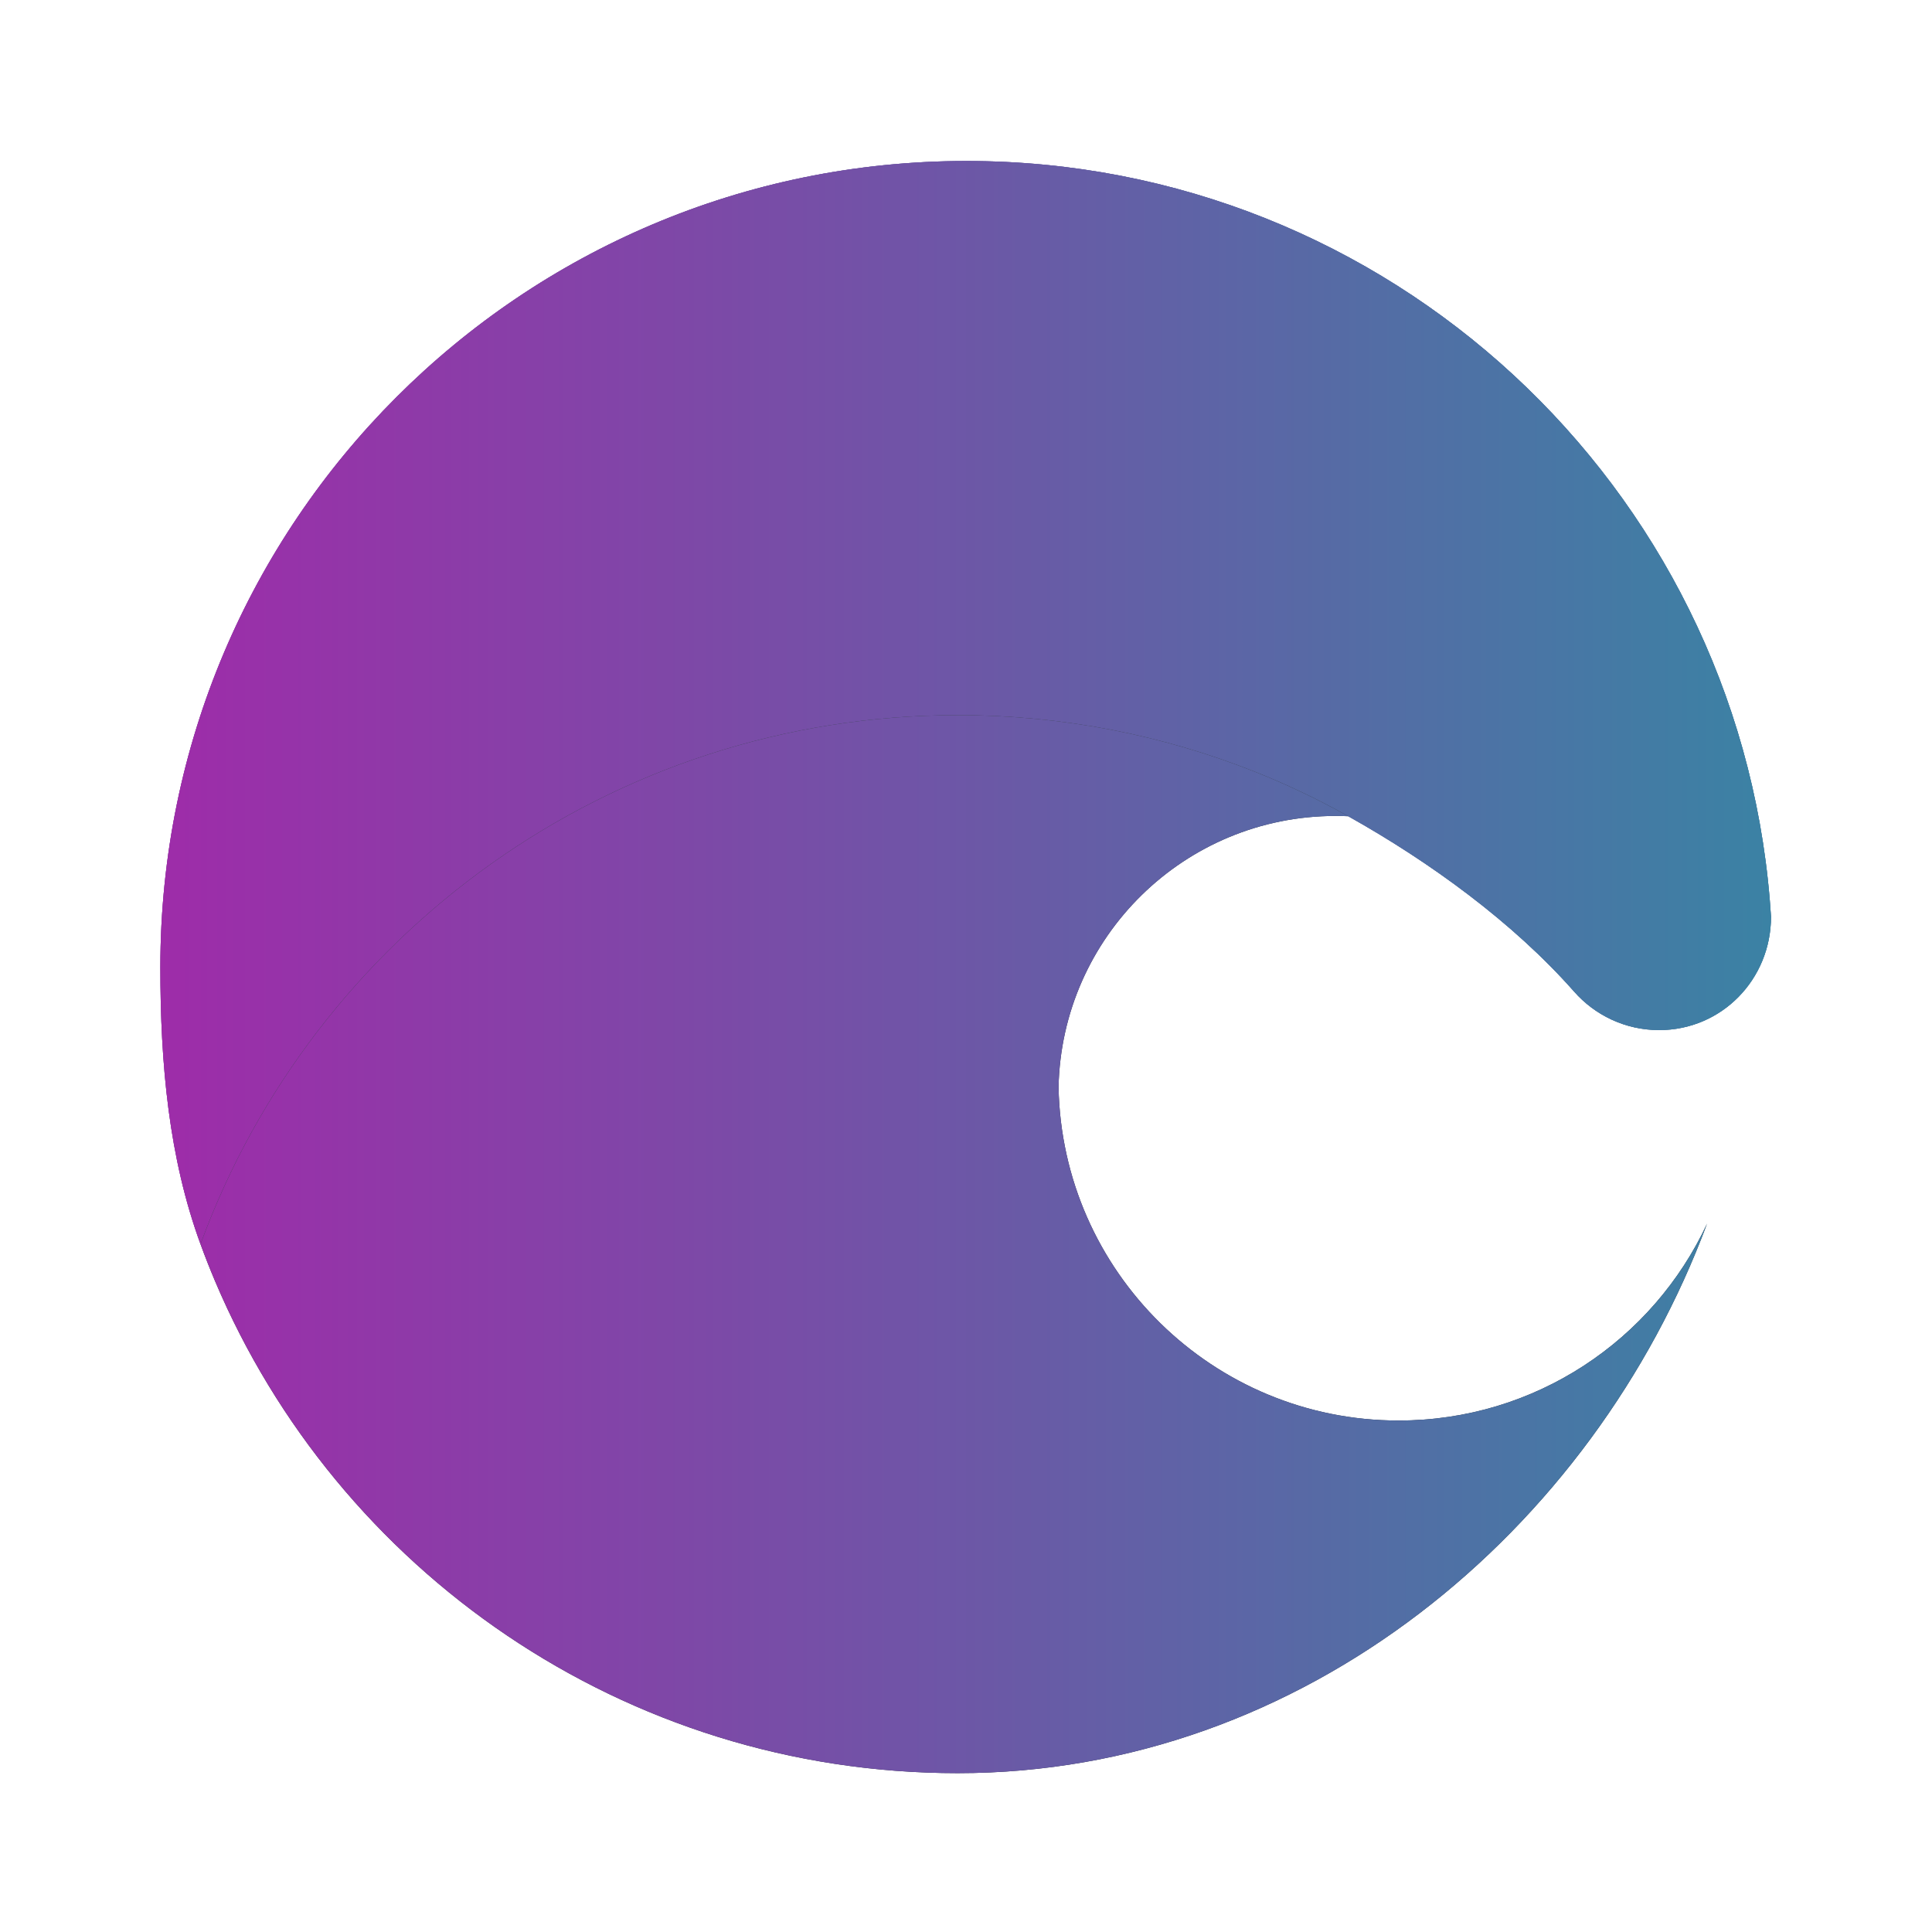
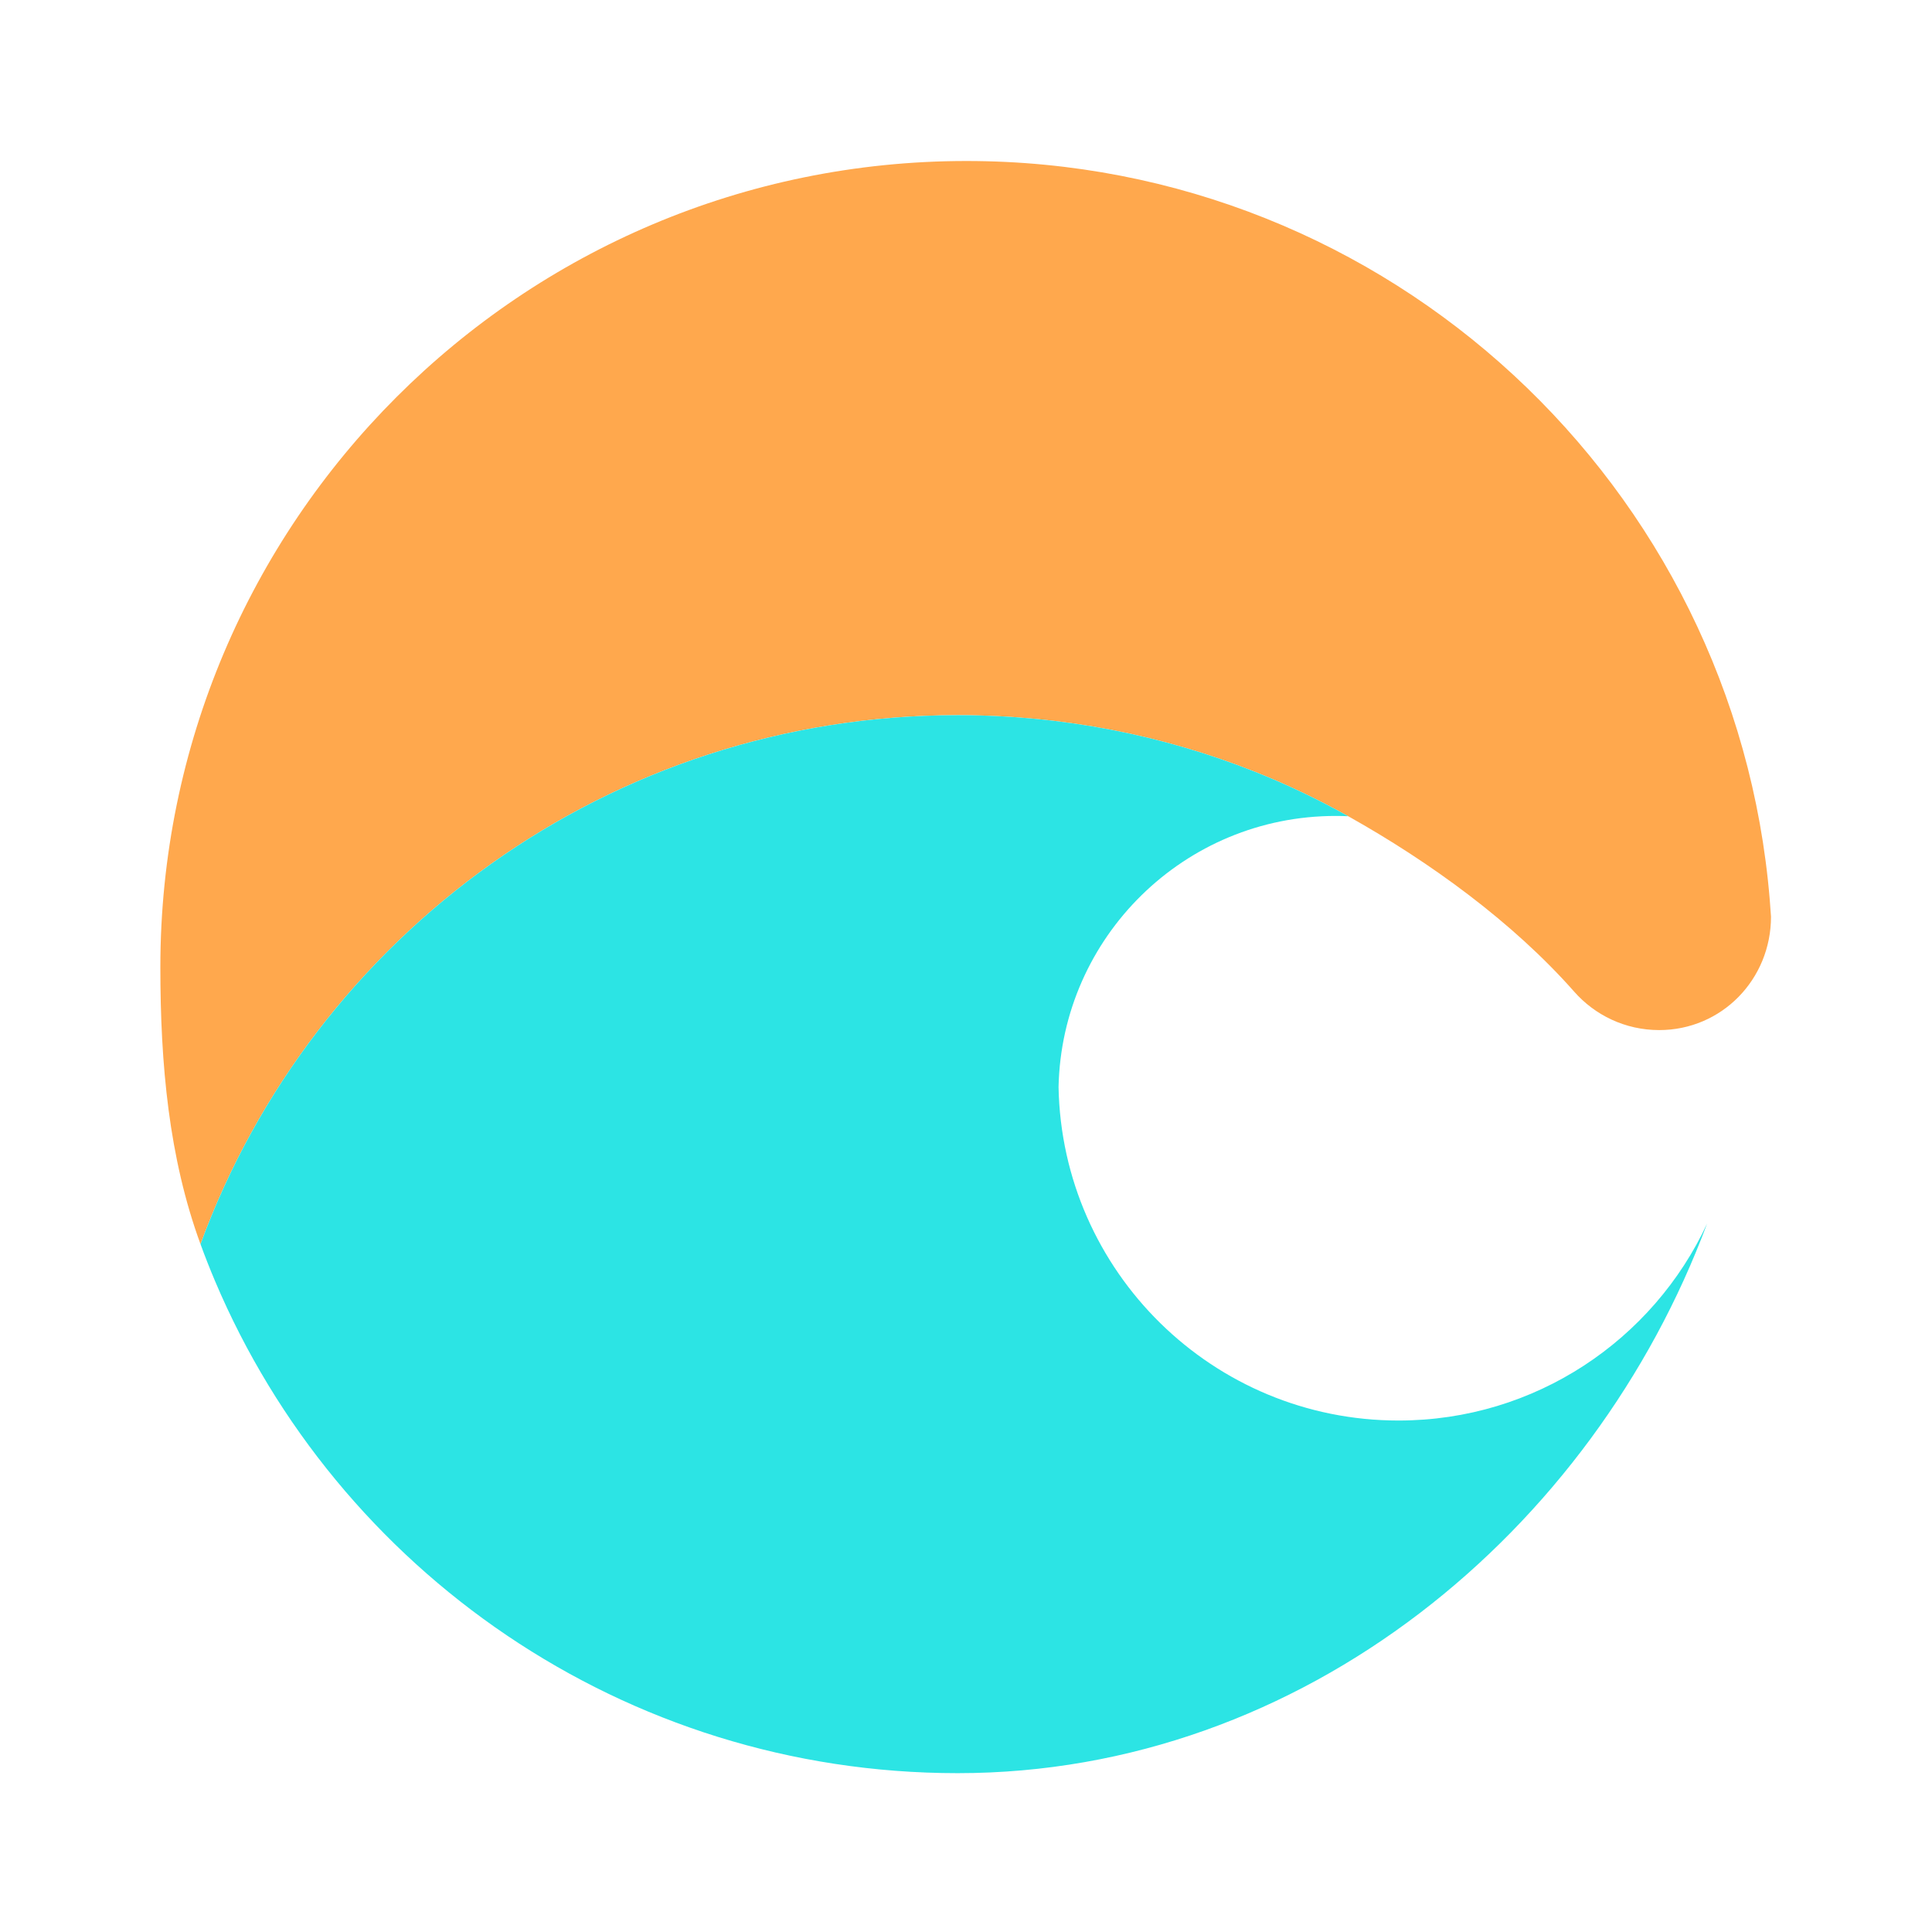
<svg xmlns="http://www.w3.org/2000/svg" width="42" height="42" viewBox="0 0 42 42" fill="none">
-   <path d="M3.486 21.024C3.486 23.14 3.671 25.169 4.359 27.047C6.815 20.337 13.258 15.547 20.82 15.547C23.105 15.547 25.288 15.985 27.29 16.781C27.982 17.056 28.657 17.379 29.309 17.744C31.091 18.742 32.893 20.053 34.218 21.554C34.669 22.068 35.331 22.393 36.069 22.393C37.43 22.393 38.5 21.289 38.5 19.928C38.492 19.805 38.483 19.682 38.473 19.559C37.729 10.566 30.195 3.5 21.01 3.5C11.332 3.5 3.486 11.346 3.486 21.024Z" fill="#64748B" />
-   <path d="M3.486 21.024C3.486 23.14 3.671 25.169 4.359 27.047C6.815 20.337 13.258 15.547 20.82 15.547C23.105 15.547 25.288 15.985 27.29 16.781C27.982 17.056 28.657 17.379 29.309 17.744C31.091 18.742 32.893 20.053 34.218 21.554C34.669 22.068 35.331 22.393 36.069 22.393C37.43 22.393 38.5 21.289 38.5 19.928C38.492 19.805 38.483 19.682 38.473 19.559C37.729 10.566 30.195 3.5 21.01 3.5C11.332 3.5 3.486 11.346 3.486 21.024Z" fill="url(#paint0_linear_879_9592)" />
-   <path d="M3.486 21.024C3.486 23.14 3.671 25.169 4.359 27.047C6.815 20.337 13.258 15.547 20.82 15.547C23.105 15.547 25.288 15.985 27.29 16.781C27.982 17.056 28.657 17.379 29.309 17.744C31.091 18.742 32.893 20.053 34.218 21.554C34.669 22.068 35.331 22.393 36.069 22.393C37.43 22.393 38.5 21.289 38.5 19.928C38.492 19.805 38.483 19.682 38.473 19.559C37.729 10.566 30.195 3.5 21.01 3.5C11.332 3.5 3.486 11.346 3.486 21.024Z" fill="url(#paint1_linear_879_9592)" />
-   <path d="M4.673 27.845C7.333 34.134 13.561 38.547 20.82 38.547C28.348 38.547 34.631 33.264 37.111 26.599C35.937 29.128 33.375 30.881 30.403 30.881C26.368 30.881 23.088 27.648 23.012 23.632C23.081 20.365 25.751 17.738 29.034 17.738C29.126 17.738 29.218 17.74 29.309 17.744C28.657 17.379 27.982 17.056 27.29 16.781C25.288 15.985 23.105 15.547 20.82 15.547C13.258 15.547 6.815 20.337 4.359 27.047C4.457 27.316 4.562 27.582 4.673 27.845Z" fill="#1F2937" />
-   <path d="M4.673 27.845C7.333 34.134 13.561 38.547 20.82 38.547C28.348 38.547 34.631 33.264 37.111 26.599C35.937 29.128 33.375 30.881 30.403 30.881C26.368 30.881 23.088 27.648 23.012 23.632C23.081 20.365 25.751 17.738 29.034 17.738C29.126 17.738 29.218 17.74 29.309 17.744C28.657 17.379 27.982 17.056 27.29 16.781C25.288 15.985 23.105 15.547 20.82 15.547C13.258 15.547 6.815 20.337 4.359 27.047C4.457 27.316 4.562 27.582 4.673 27.845Z" fill="url(#paint2_linear_879_9592)" />
-   <defs>
-     <linearGradient id="paint0_linear_879_9592" x1="3.486" y1="21.024" x2="38.5" y2="21.024" gradientUnits="userSpaceOnUse">
-       <stop stop-color="#9E2CA9" />
-       <stop offset="1" stop-color="#3B82A4" />
-     </linearGradient>
-     <linearGradient id="paint1_linear_879_9592" x1="3.486" y1="21.024" x2="38.5" y2="21.024" gradientUnits="userSpaceOnUse">
-       <stop stop-color="#9E2CA9" />
-       <stop offset="1" stop-color="#3B82A4" />
-     </linearGradient>
-     <linearGradient id="paint2_linear_879_9592" x1="3.486" y1="21.024" x2="38.5" y2="21.024" gradientUnits="userSpaceOnUse">
-       <stop stop-color="#9E2CA9" />
-       <stop offset="1" stop-color="#3B82A4" />
-     </linearGradient>
-   </defs>
+   <path d="M3.486 21.024C3.486 23.14 3.671 25.169 4.359 27.047C6.815 20.337 13.258 15.547 20.82 15.547C23.105 15.547 25.288 15.985 27.29 16.781C27.982 17.056 28.657 17.379 29.309 17.744C31.091 18.742 32.893 20.053 34.218 21.554C34.669 22.068 35.331 22.393 36.069 22.393C37.43 22.393 38.5 21.289 38.5 19.928C38.492 19.805 38.483 19.682 38.473 19.559C37.729 10.566 30.195 3.5 21.01 3.5C11.332 3.5 3.486 11.346 3.486 21.024Z" fill="#FFA84D" />
+   <path d="M4.673 27.845C7.333 34.134 13.561 38.547 20.82 38.547C28.348 38.547 34.631 33.264 37.111 26.599C35.937 29.128 33.375 30.881 30.403 30.881C26.368 30.881 23.088 27.648 23.012 23.632C23.081 20.365 25.751 17.738 29.034 17.738C29.126 17.738 29.218 17.74 29.309 17.744C28.657 17.379 27.982 17.056 27.29 16.781C25.288 15.985 23.105 15.547 20.82 15.547C13.258 15.547 6.815 20.337 4.359 27.047C4.457 27.316 4.562 27.582 4.673 27.845Z" fill="#2CE4E4" />
</svg>
